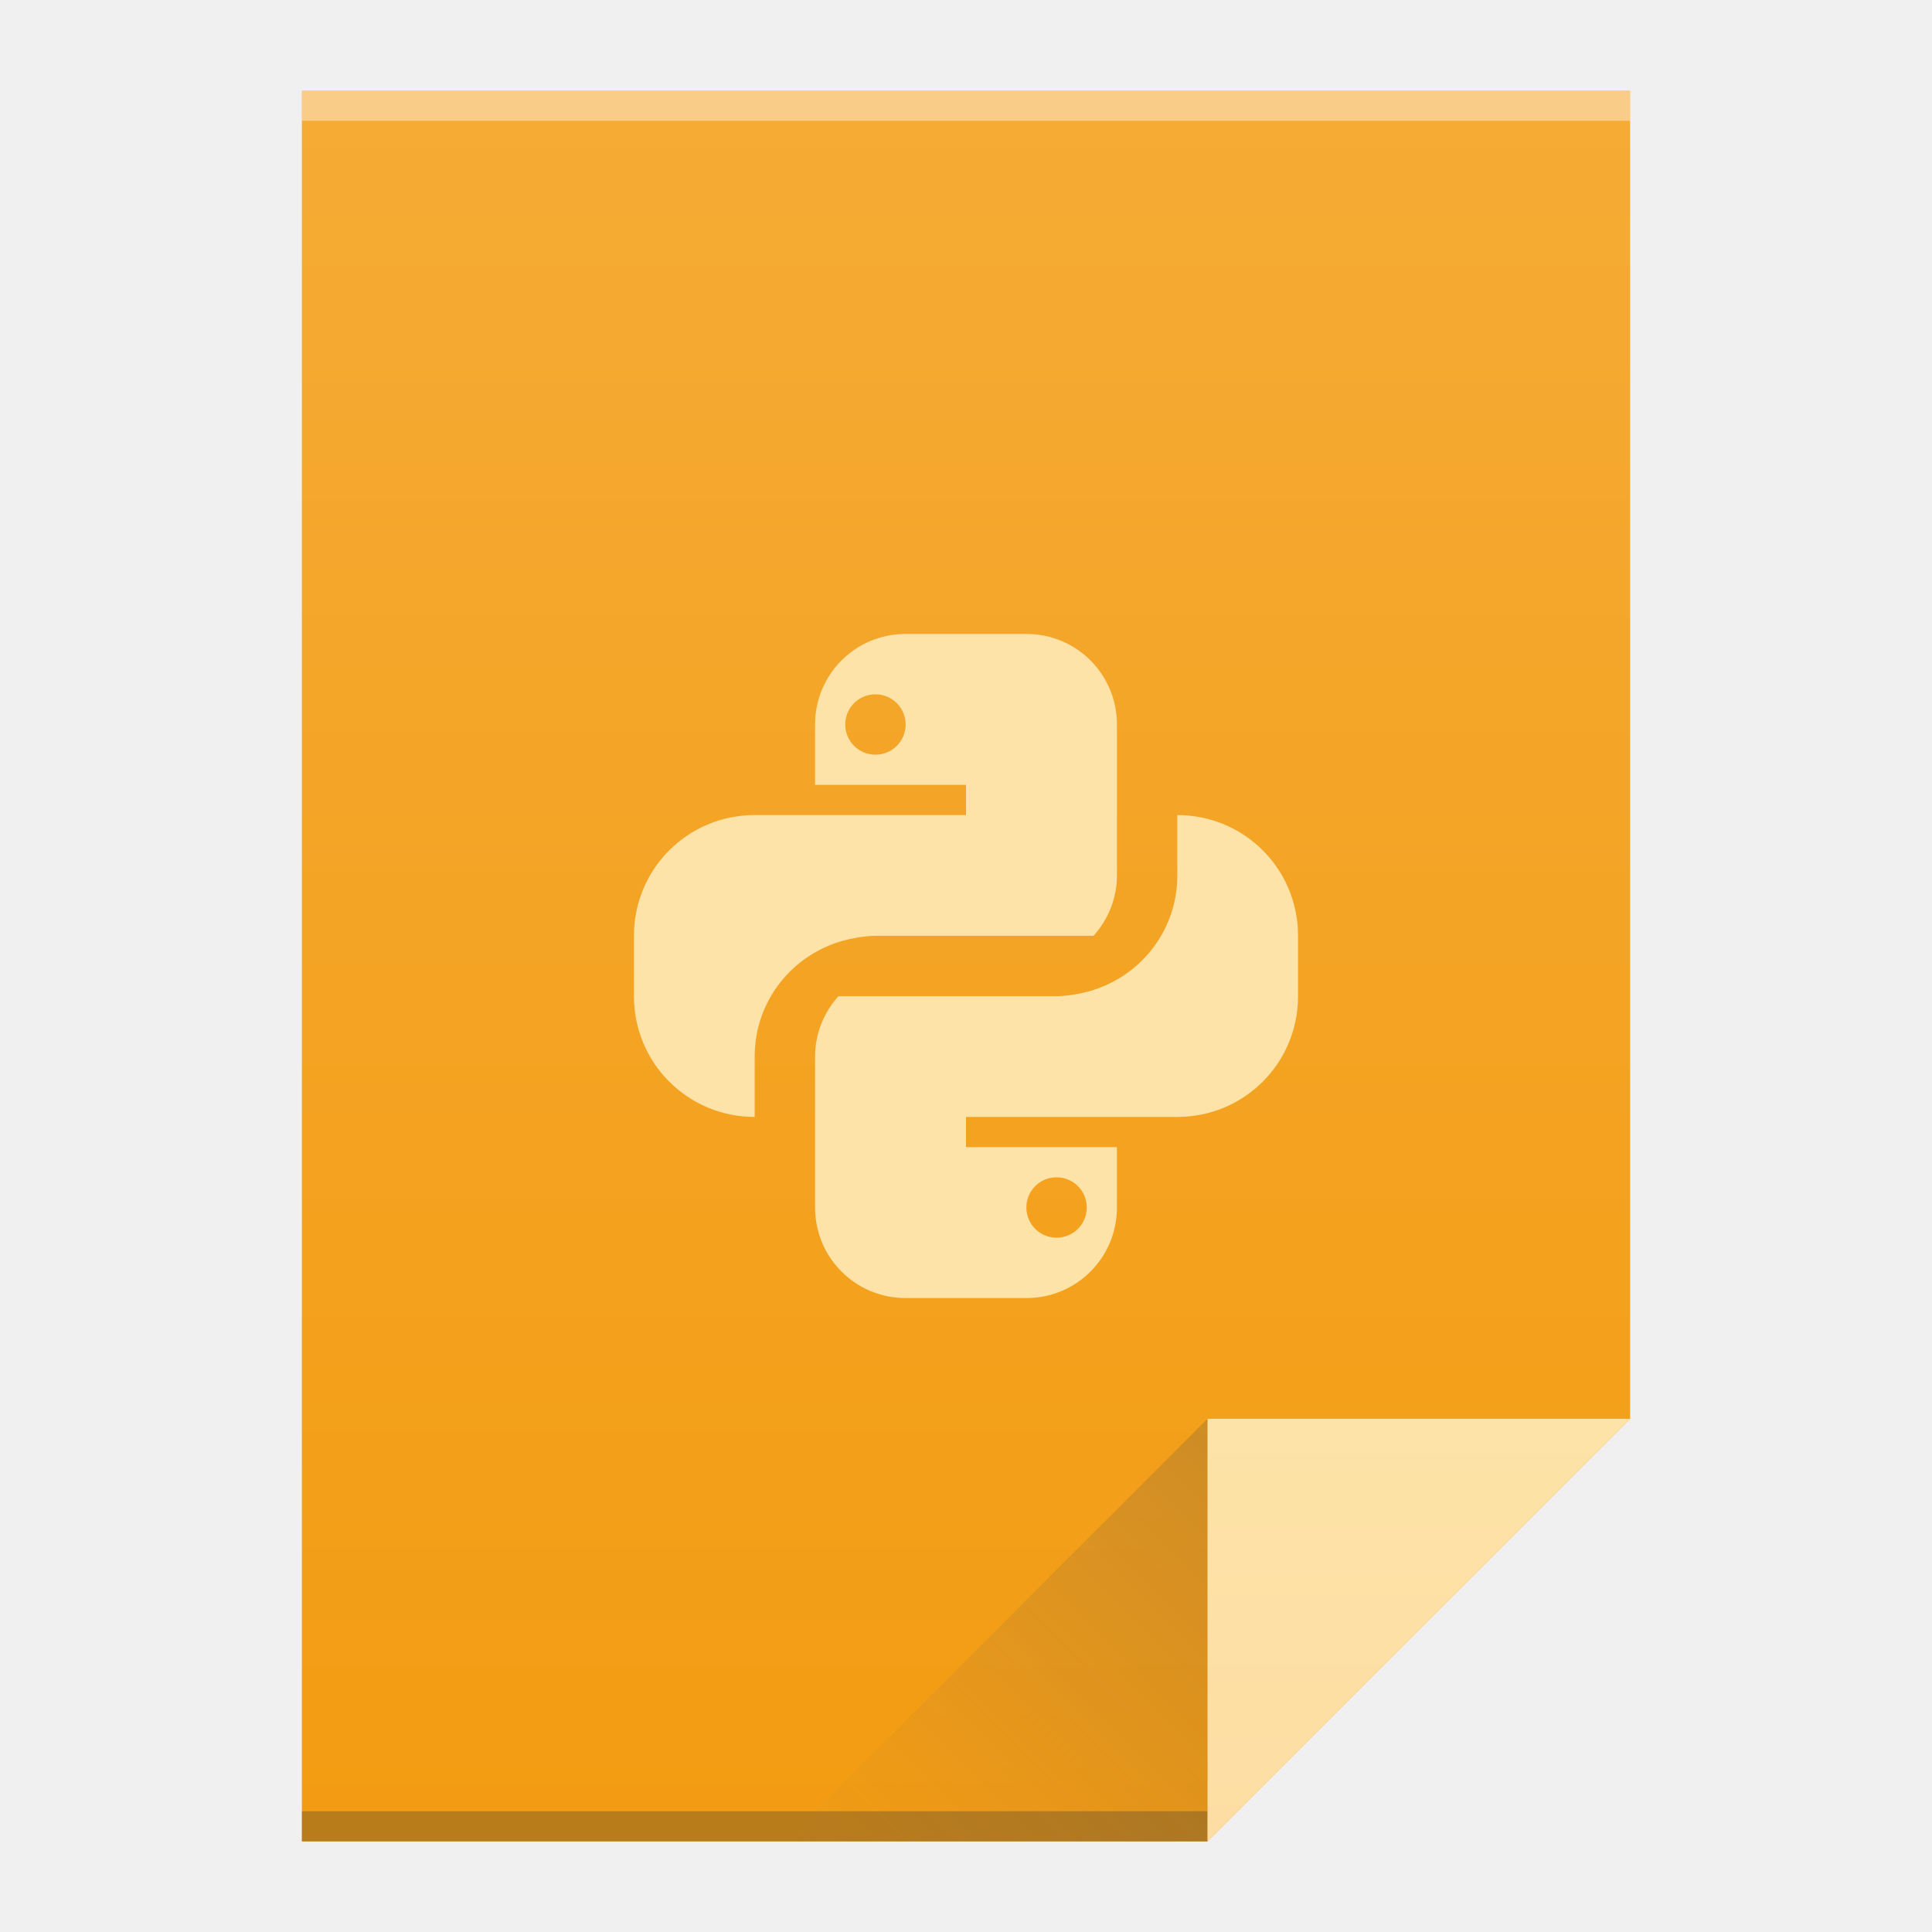
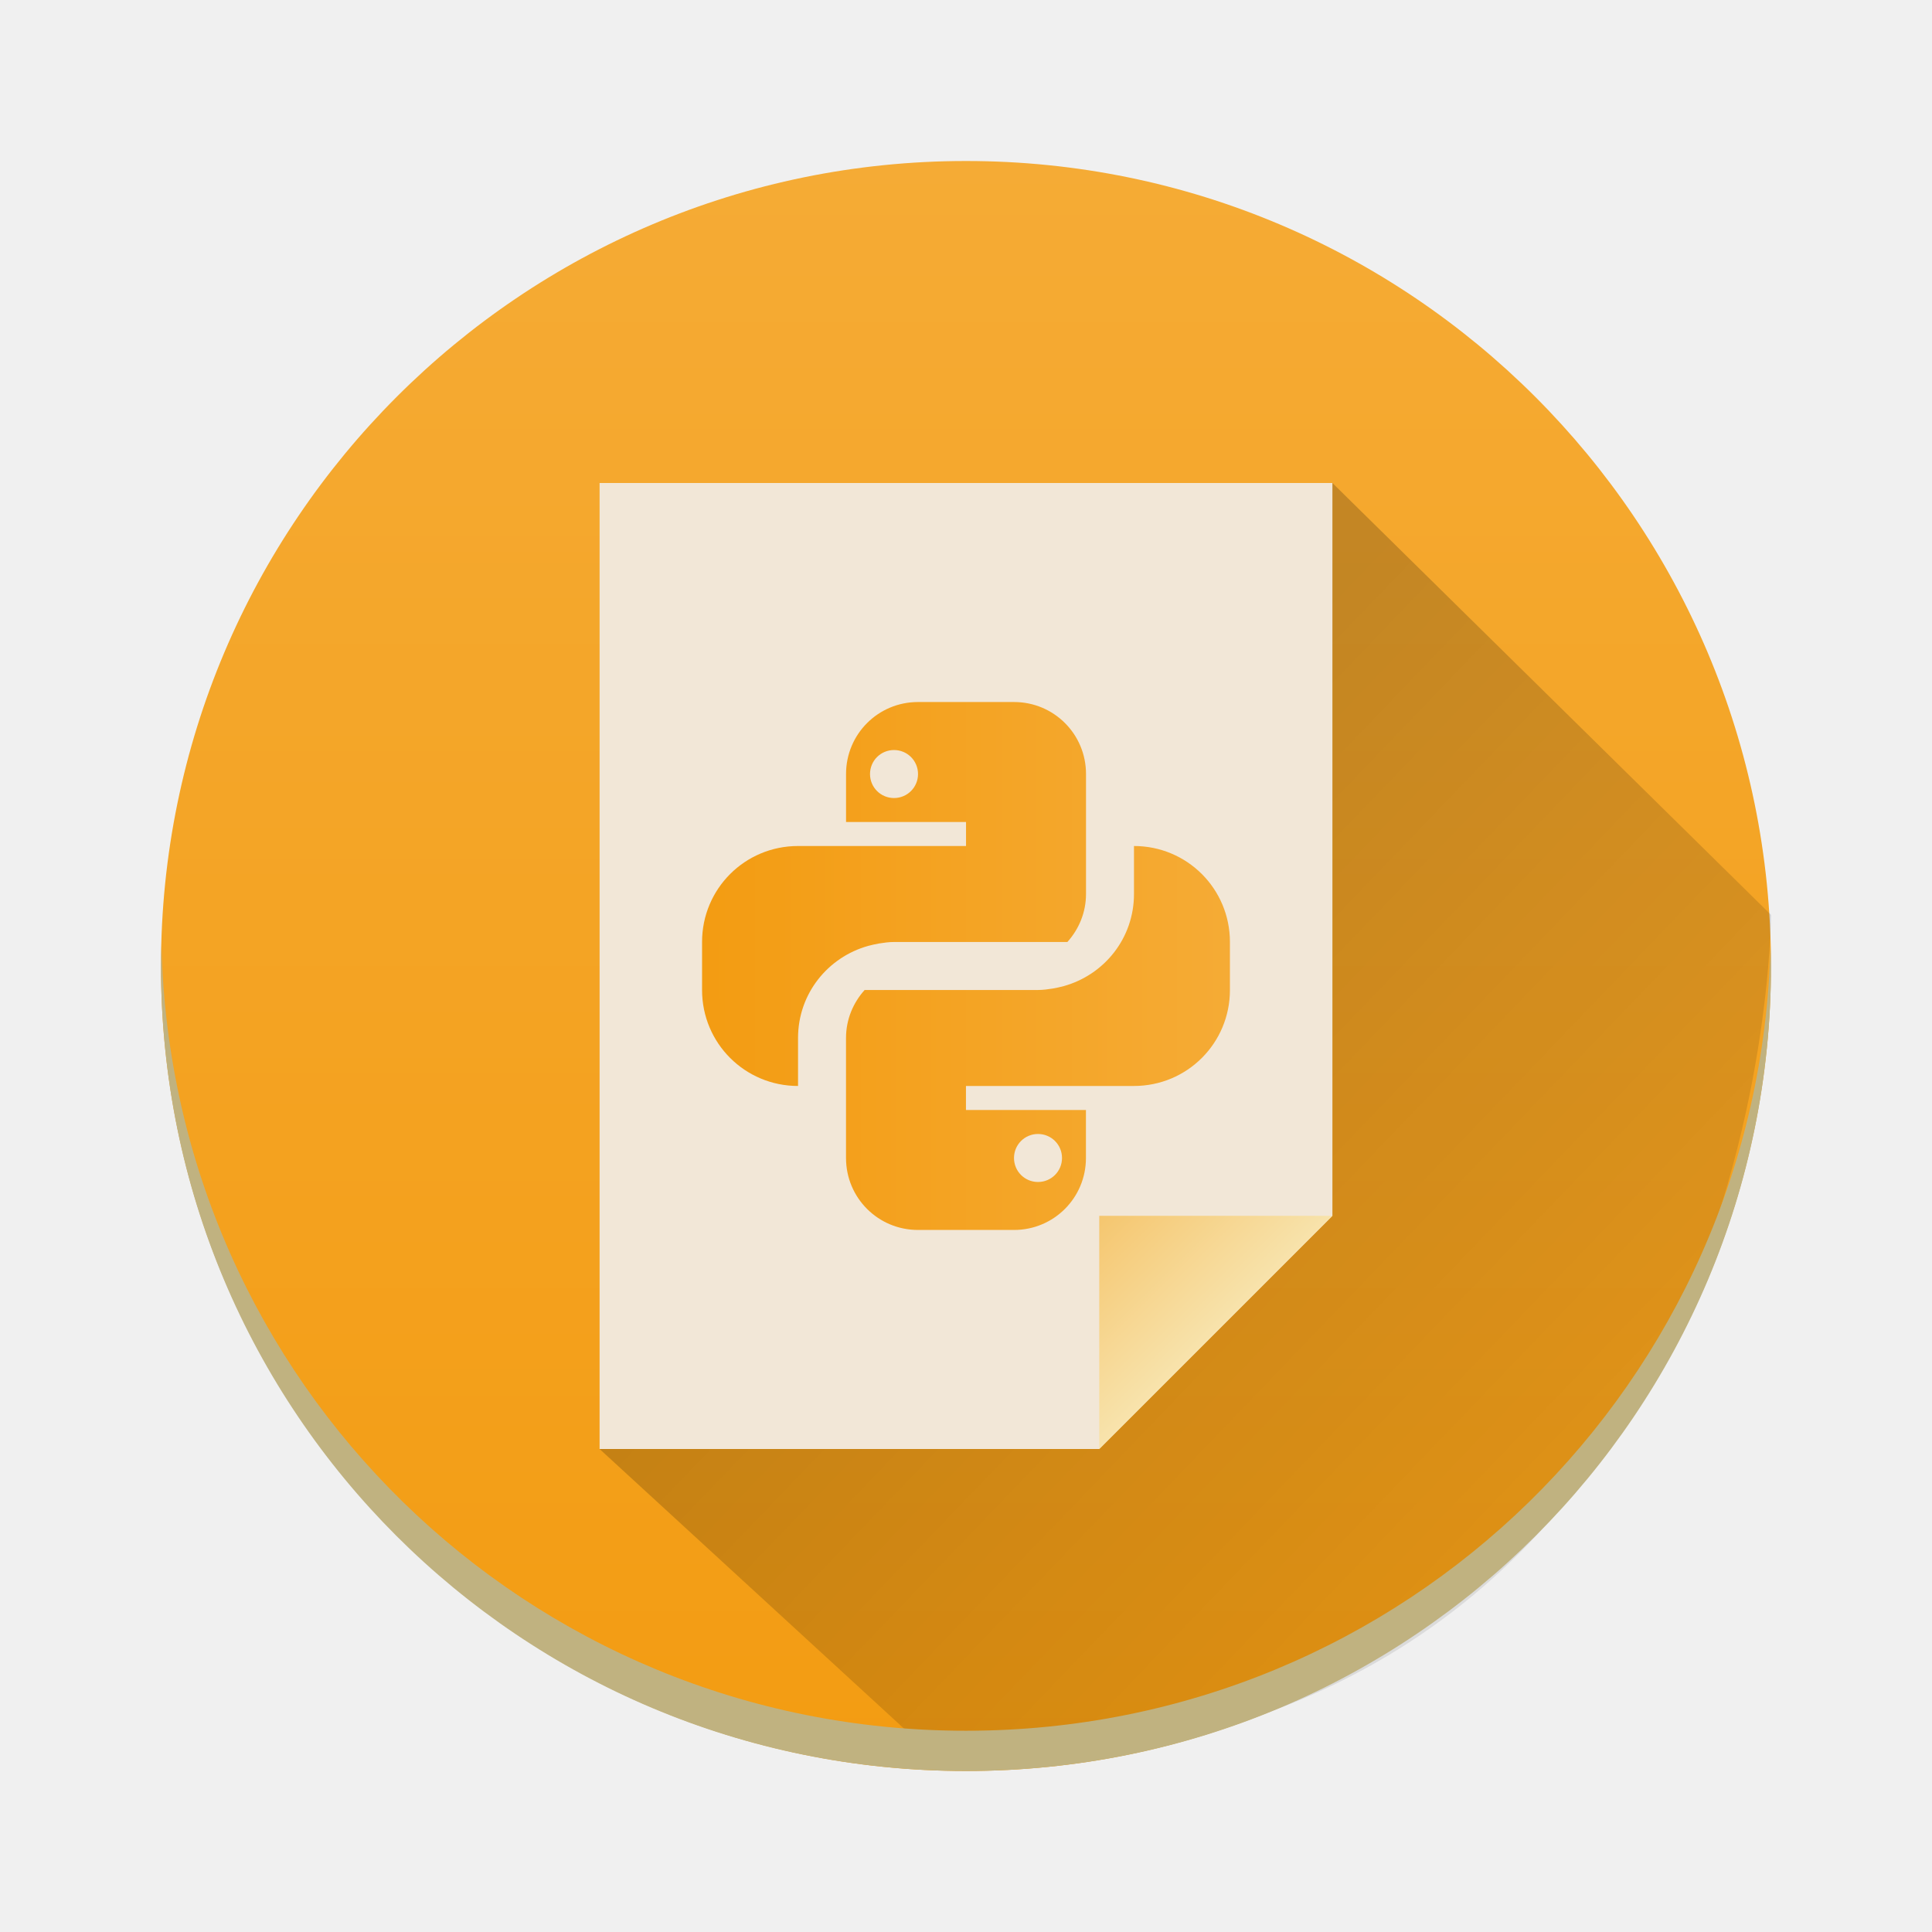
- <svg xmlns="http://www.w3.org/2000/svg" xmlns:xlink="http://www.w3.org/1999/xlink" viewBox="0 0 64 64" id="svg2" version="1.1" width="64" height="64">
-   <defs id="defs4">
+ <svg xmlns="http://www.w3.org/2000/svg" xmlns:xlink="http://www.w3.org/1999/xlink" width="48" height="48" id="svg5453" version="1.1" viewBox="0 0 48 48">
+   <defs id="defs5455">
+     <linearGradient id="linearGradient4303">
+       <stop style="stop-color:#f4b953;stop-opacity:1;" offset="0" id="stop4305" />
+       <stop style="stop-color:#f9f3ce;stop-opacity:1;" offset="1" id="stop4307" />
+     </linearGradient>
+     <linearGradient id="linearGradient4227">
+       <stop id="stop4229" offset="0" style="stop-color:#000000;stop-opacity:1;" />
+       <stop id="stop4231" offset="1" style="stop-color:#000000;stop-opacity:0;" />
+     </linearGradient>
+     <linearGradient xlink:href="#linearGradient4300" id="linearGradient4174-5" x1="408.571" y1="543.798" x2="408.571" y2="503.798" gradientUnits="userSpaceOnUse" gradientTransform="translate(-817.1428,0)" />
+     <linearGradient xlink:href="#linearGradient4227" id="linearGradient4773-7" x1="408.113" y1="524.104" x2="426.053" y2="541.326" gradientUnits="userSpaceOnUse" gradientTransform="matrix(1.393538,0,0,1.393538,-160.1495,-206.56)" />
+     <linearGradient xlink:href="#linearGradient4300" id="linearGradient4363" x1="-3.273" y1="30.545" x2="62.909" y2="30.545" gradientUnits="userSpaceOnUse" />
    <linearGradient id="linearGradient4300">
      <stop style="stop-color:#f39c12;stop-opacity:1" offset="0" id="stop4302" />
      <stop style="stop-color:#f5ab35;stop-opacity:1" offset="1" id="stop4304" />
    </linearGradient>
-     <linearGradient xlink:href="#linearGradient4300" id="linearGradient4306" x1="32" y1="61" x2="32" y2="3" gradientUnits="userSpaceOnUse" />
-     <linearGradient gradientTransform="matrix(1,0,0,-1,-14,78)" xlink:href="#linearGradient4410" id="linearGradient4427" x1="54" y1="31" x2="40" y2="17" gradientUnits="userSpaceOnUse" />
-     <linearGradient id="linearGradient4410">
-       <stop style="stop-color:#383e51;stop-opacity:1" offset="0" id="stop4412" />
-       <stop style="stop-color:#655c6f;stop-opacity:0" offset="1" id="stop4414" />
+     <linearGradient y2="30.545" x2="62.909" y1="30.545" x1="-3.273" gradientUnits="userSpaceOnUse" id="linearGradient5144" xlink:href="#linearGradient4300" />
+     <linearGradient xlink:href="#linearGradient4300-2" id="linearGradient4363-7" x1="-3.273" y1="30.545" x2="62.909" y2="30.545" gradientUnits="userSpaceOnUse" />
+     <linearGradient id="linearGradient4300-2">
+       <stop style="stop-color:#f39c12;stop-opacity:1" offset="0" id="stop4302-3" />
+       <stop style="stop-color:#f5ab35;stop-opacity:1" offset="1" id="stop4304-8" />
    </linearGradient>
-     <linearGradient xlink:href="#linearGradient4351-4" id="linearGradient4357" x1="47" y1="61" x2="47" y2="47" gradientUnits="userSpaceOnUse" />
-     <linearGradient id="linearGradient4351-4">
-       <stop id="stop4353-3" offset="0" style="stop-color:#fddda3;stop-opacity:1" />
-       <stop id="stop4355-5" offset="1" style="stop-color:#fde3a7;stop-opacity:1" />
+     <linearGradient y2="30.545" x2="62.909" y1="30.545" x1="-3.273" gradientUnits="userSpaceOnUse" id="linearGradient6328" xlink:href="#linearGradient4300-2" />
+     <linearGradient xlink:href="#linearGradient4300-28" id="linearGradient3340" gradientUnits="userSpaceOnUse" gradientTransform="translate(61.05186,43.78475)" x1="21.24" y1="24.994" x2="21.428" y2="56.34" />
+     <linearGradient id="linearGradient4300-28">
+       <stop style="stop-color:#f39c12;stop-opacity:1" offset="0" id="stop4302-0" />
+       <stop style="stop-color:#f5ab35;stop-opacity:1" offset="1" id="stop4304-0" />
    </linearGradient>
+     <linearGradient id="linearGradient4300-8">
+       <stop style="stop-color:#f39c12;stop-opacity:1" offset="0" id="stop4302-08" />
+       <stop style="stop-color:#f5ab35;stop-opacity:1" offset="1" id="stop4304-6" />
+     </linearGradient>
+     <linearGradient xlink:href="#linearGradient4300-4" id="linearGradient4306" x1="32" y1="61" x2="32" y2="3" gradientUnits="userSpaceOnUse" />
+     <linearGradient id="linearGradient4300-4">
+       <stop style="stop-color:#f39c12;stop-opacity:1" offset="0" id="stop4302-9" />
+       <stop style="stop-color:#f5ab35;stop-opacity:1" offset="1" id="stop4304-4" />
+     </linearGradient>
+     <linearGradient gradientTransform="matrix(0.3883564,0,0,0.3883564,432.6408,511.1558)" y2="3" x2="32" y1="61" x1="32" gradientUnits="userSpaceOnUse" id="linearGradient3329-3" xlink:href="#linearGradient4300-4-7" />
+     <linearGradient id="linearGradient4300-4-7">
+       <stop style="stop-color:#f39c12;stop-opacity:1" offset="0" id="stop4302-9-3" />
+       <stop style="stop-color:#f5ab35;stop-opacity:1" offset="1" id="stop4304-4-1" />
+     </linearGradient>
+     <linearGradient xlink:href="#linearGradient4300-4" id="linearGradient4188" gradientUnits="userSpaceOnUse" gradientTransform="matrix(0.3883564,0,0,0.3883564,432.6408,511.1558)" x1="32" y1="61" x2="32" y2="3" />
+     <linearGradient xlink:href="#linearGradient4303" id="linearGradient4190" gradientUnits="userSpaceOnUse" gradientTransform="matrix(0.5009785,0,0,0.5009775,429.0369,507.552)" x1="36.779" y1="43.925" x2="50.661" y2="58.129" />
+     <linearGradient xlink:href="#linearGradient4300-4-7" id="linearGradient4198" x1="440.796" y1="523.583" x2="449.34" y2="523.583" gradientUnits="userSpaceOnUse" gradientTransform="matrix(1.85861,0,0,1.85861,-382.1401,-449.5539)" />
  </defs>
-   <path style="fill:url(#linearGradient4306);fill-opacity:1;stroke:none" d="M 10 3 L 10 61 L 40 61 L 54 47 L 54 17 L 54 3 L 40 3 L 10 3 z " id="rect3500" />
-   <rect style="opacity:1;fill:#2e3132;fill-opacity:0.294;stroke:none" id="rect4169" width="30" height="1" x="10" y="60" />
-   <rect style="opacity:1;fill:#ffffff;fill-opacity:0.41;stroke:none" id="rect4236" width="44" height="1" x="10" y="3" />
-   <path style="fill:url(#linearGradient4357);fill-opacity:1.0;fill-rule:evenodd;stroke:none;stroke-width:1px;stroke-linecap:butt;stroke-linejoin:miter;stroke-opacity:1" d="M 54,47 40,61 40,47 Z" id="path4314" />
-   <path id="path4320" d="M 26,61 40,47 40,61 Z" style="opacity:0.2;fill:url(#linearGradient4427);fill-opacity:1;fill-rule:evenodd;stroke:none;stroke-width:1px;stroke-linecap:butt;stroke-linejoin:miter;stroke-opacity:1" />
-   <path style="opacity:1;fill:#fde3a7;fill-opacity:1;stroke:none" d="M 30 21 C 28.338 21 27 22.338 27 24 L 27 26 L 32 26 L 32 27 L 27 27 L 25 27 C 22.784 27 21 28.784 21 31 L 21 33 C 21 35.216 22.784 37 25 37 L 25 35 C 25 33.159 26.238 31.631 27.926 31.162 C 28.073 31.121 28.223 31.09 28.375 31.062 C 28.58 31.03 28.786 31 29 31 L 33 31 L 36.225 31 C 36.702 30.469 37 29.773 37 29 L 37 24 C 37 22.338 35.662 21 34 21 L 30 21 z M 29 23 C 29.554 23 30 23.446 30 24 C 30 24.554 29.554 25 29 25 C 28.446 25 28 24.554 28 24 C 28 23.446 28.446 23 29 23 z M 39 27 L 39 29 C 39 30.841 37.762 32.369 36.074 32.838 C 35.927 32.879 35.777 32.91 35.625 32.938 C 35.42 32.97 35.214 33 35 33 L 31 33 L 27.775 33 C 27.298 33.531 27 34.227 27 35 L 27 40 C 27 41.662 28.338 43 30 43 L 34 43 C 35.662 43 37 41.662 37 40 L 37 38 L 32 38 L 32 37 L 37 37 L 39 37 C 41.216 37 43 35.216 43 33 L 43 31 C 43 28.784 41.216 27 39 27 z M 35 39 C 35.554 39 36 39.446 36 40 C 36 40.554 35.554 41 35 41 C 34.446 41 34 40.554 34 40 C 34 39.446 34.446 39 35 39 z " id="rect4270" />
+   <g id="layer1" transform="translate(-384.5714,-499.798)">
+     <rect style="opacity:1;fill:url(#linearGradient4174-5);fill-opacity:1.0;stroke:none;stroke-width:2.8;stroke-miterlimit:4;stroke-dasharray:none;stroke-opacity:0.55" id="rect4166-5" width="40" height="40" x="-428.571" y="503.798" ry="20" transform="scale(-1,1)" />
+     <path style="opacity:0.2;fill:url(#linearGradient4773-7);fill-opacity:1;fill-rule:evenodd;stroke:none" d="m 399.468,535.798 8.518,7.823 c 20.585,0.177 20.585,-21.094 20.585,-21.094 L 417.675,511.798 z" id="path4696-6" />
+     <path style="opacity:1;fill:#c0b280;fill-opacity:1;stroke:none;stroke-width:2.8;stroke-miterlimit:4;stroke-dasharray:none;stroke-opacity:0.55" d="m 388.583,523.298 c -0.004,0.167 -0.012,0.332 -0.012,0.5 0,11.08 8.92,20 20,20 11.08,0 20,-8.92 20,-20 0,-0.168 -0.008,-0.333 -0.012,-0.5 -0.264,10.847 -9.076,19.5 -19.988,19.5 -10.912,0 -19.724,-8.653 -19.988,-19.5 z" id="rect4775-1" />
+     <g id="g4181" transform="matrix(0.8259697,0,0,0.8259697,38.59528,93.79235)">
+       <path id="rect3500-3" d="m 436.908,506.079 0,29.057 15.029,0 7.014,-7.014 0,-15.029 0,-7.014 -7.014,0 -15.029,0 z" style="fill:#f2e7d7;fill-opacity:1;stroke:none" />
+       <g transform="translate(2.86126,-2.976205)" id="g4172">
+         <path style="fill:url(#linearGradient4190);fill-opacity:1;fill-rule:evenodd;stroke:none" d="m 456.09,531.098 -7.014,7.014 0,-7.014 z" id="path4314" />
+         <path style="fill:url(#linearGradient4198);fill-opacity:1;stroke:none" d="m 443.625,515.643 c -1.2,0 -2.165,0.966 -2.165,2.165 l 0,1.444 3.609,0 0,0.722 -3.609,0 -1.444,0 c -1.6,0 -2.887,1.288 -2.887,2.887 l 0,1.444 c 0,1.6 1.288,2.887 2.887,2.887 l 0,-1.444 c 0,-1.329 0.894,-2.431 2.112,-2.77 0.106,-0.029 0.215,-0.052 0.324,-0.072 0.148,-0.023 0.297,-0.045 0.451,-0.045 l 2.887,0 2.328,0 c 0.344,-0.383 0.56,-0.885 0.56,-1.444 l 0,-3.609 c 0,-1.2 -0.966,-2.165 -2.165,-2.165 l -2.887,0 z m -0.722,1.444 c 0.4,0 0.722,0.322 0.722,0.722 0,0.4 -0.322,0.722 -0.722,0.722 -0.4,0 -0.722,-0.322 -0.722,-0.722 0,-0.4 0.322,-0.722 0.722,-0.722 z m 7.218,2.887 0,1.444 c 0,1.329 -0.894,2.431 -2.112,2.77 -0.106,0.029 -0.215,0.052 -0.324,0.072 -0.148,0.023 -0.297,0.045 -0.451,0.045 l -2.887,0 -2.328,0 c -0.344,0.383 -0.56,0.885 -0.56,1.444 l 0,3.609 c 0,1.2 0.966,2.165 2.165,2.165 l 2.887,0 c 1.2,0 2.165,-0.966 2.165,-2.165 l 0,-1.444 -3.609,0 0,-0.722 3.609,0 1.444,0 c 1.6,0 2.887,-1.288 2.887,-2.887 l 0,-1.444 c 0,-1.599 -1.288,-2.887 -2.887,-2.887 z m -2.887,8.662 c 0.4,0 0.722,0.322 0.722,0.722 0,0.4 -0.322,0.722 -0.722,0.722 -0.4,0 -0.722,-0.322 -0.722,-0.722 0,-0.4 0.322,-0.722 0.722,-0.722 z" id="rect4270" />
+       </g>
+     </g>
+   </g>
</svg>
